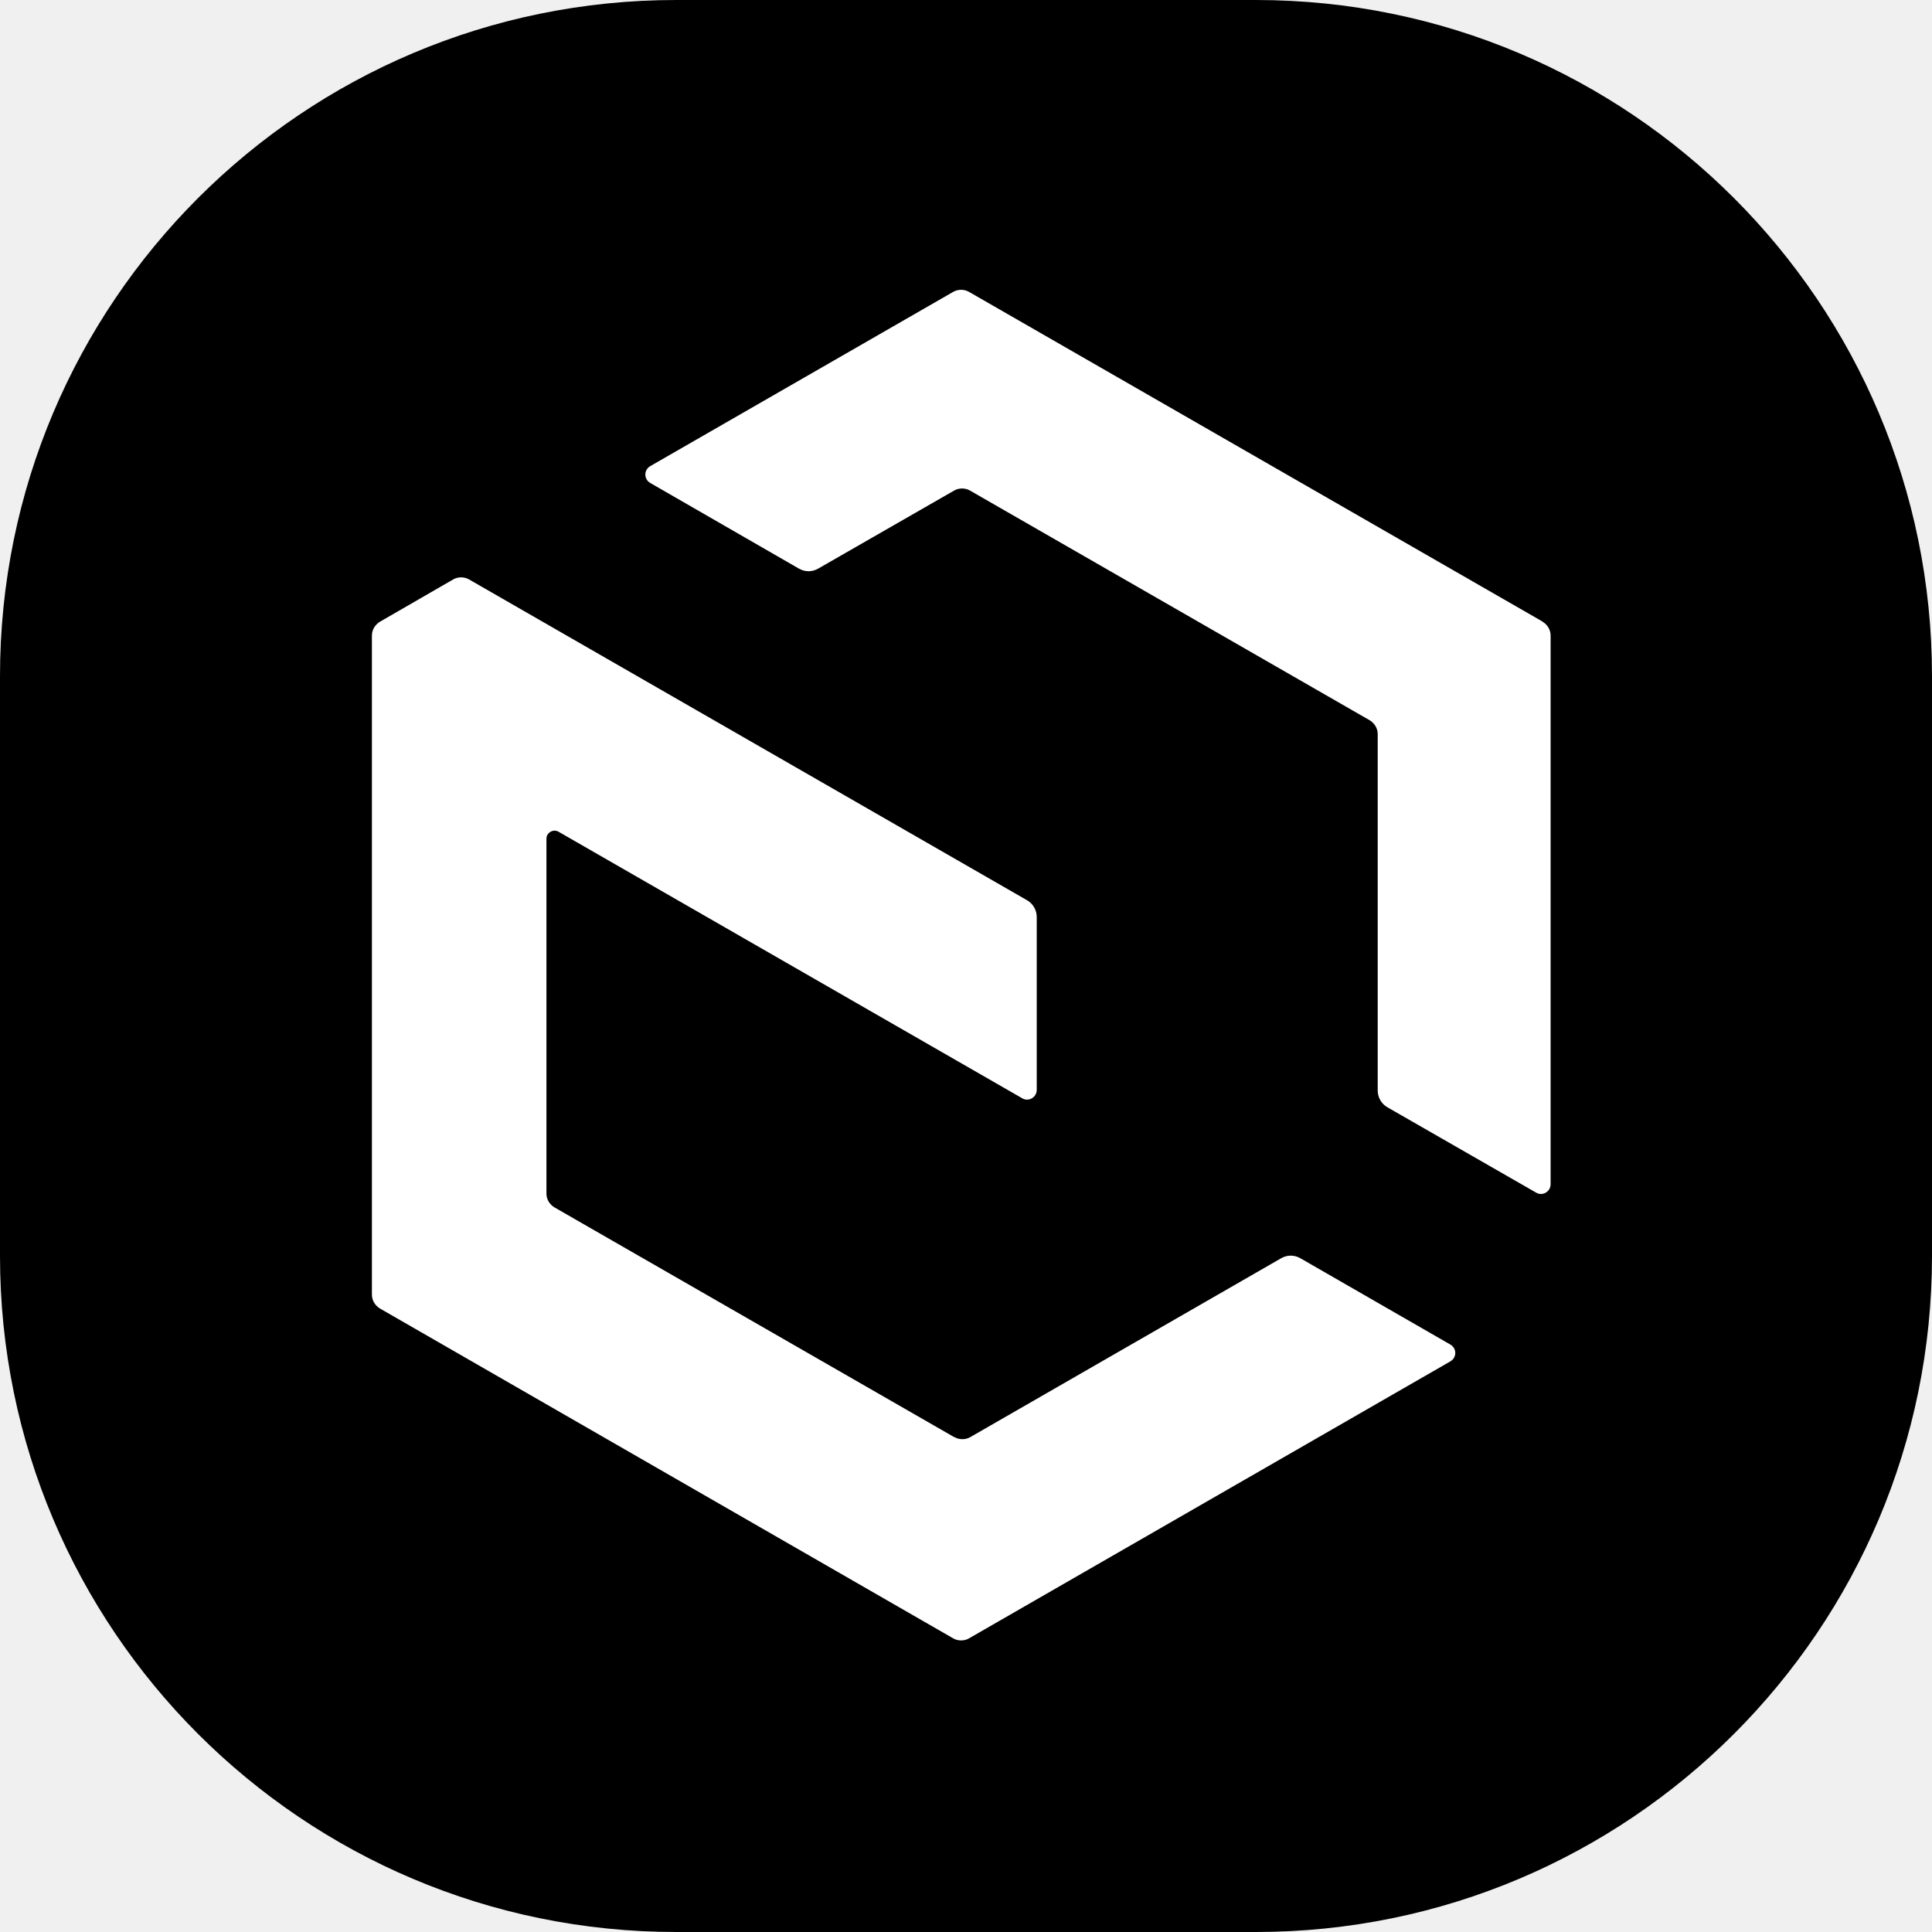
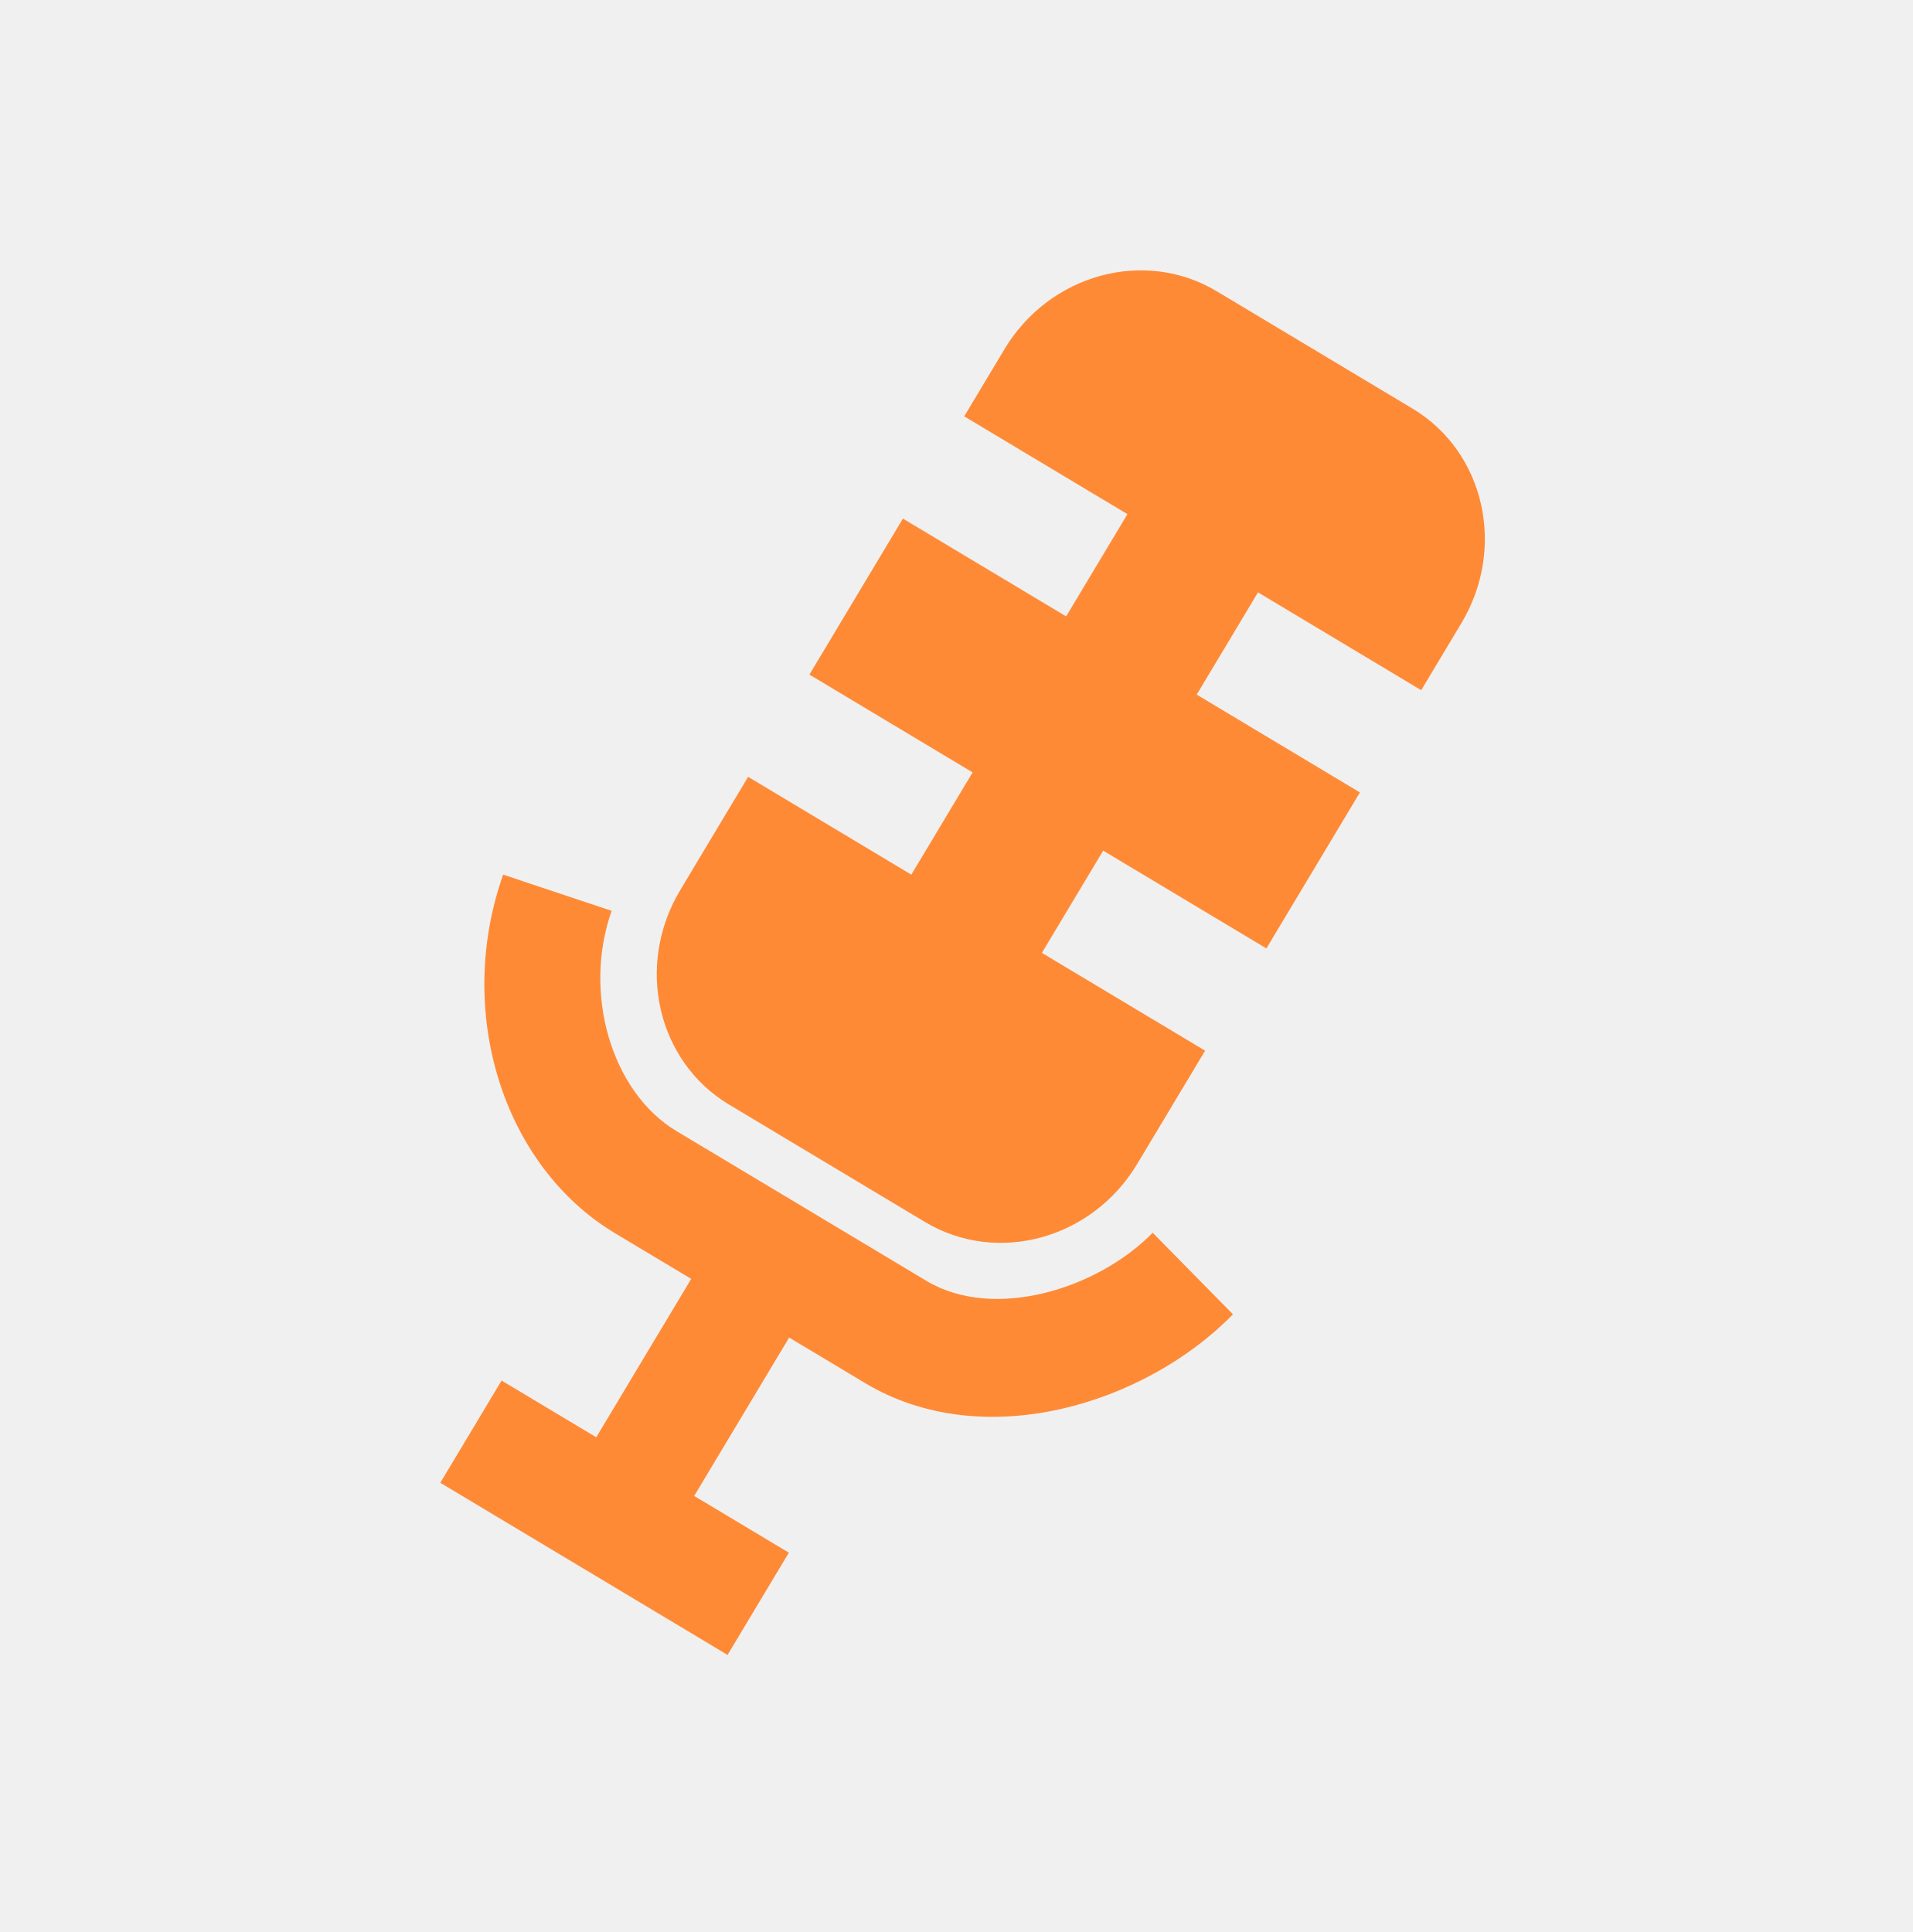
- <svg xmlns="http://www.w3.org/2000/svg" version="1.1" width="1000" height="1000">
-   <style>
-     #light-icon {
-       display: inline;
-     }
-     #dark-icon {
-       display: none;
-     }
- 
-     @media (prefers-color-scheme: dark) {
-       #light-icon {
-         display: none;
-       }
-       #dark-icon {
-         display: inline;
-       }
-     }
-   </style>
-   <g id="light-icon">
-     <svg version="1.1" width="1000" height="1000">
-       <g clip-path="url(#SvgjsClipPath1059)">
-         <rect width="1000" height="1000" fill="#000000" />
-         <g transform="matrix(5,0,0,5,192.5,150)">
-           <svg version="1.1" width="123" height="140">
-             <svg width="123" height="140" viewBox="0 0 123 140" fill="none">
-               <path d="M60.257 118.758L18.904 94.992C18.402 94.692 18.067 94.158 18.067 93.558V56.825C18.067 56.192 18.77 55.792 19.305 56.092L67.316 83.692C67.986 84.092 68.822 83.592 68.822 82.825V64.925C68.822 64.225 68.454 63.558 67.818 63.192L10.071 29.992C9.569 29.692 8.9 29.692 8.398 29.992L0.836 34.358C0.335 34.658 0 35.192 0 35.792V104.025C0 104.625 0.335 105.158 0.836 105.458L60.157 139.592C60.658 139.892 61.328 139.892 61.829 139.592L111.647 110.925C112.317 110.525 112.317 109.592 111.647 109.192L96.123 100.258C95.487 99.892 94.751 99.892 94.116 100.258L61.963 118.758C61.461 119.058 60.792 119.058 60.29 118.758H60.257Z" fill="white" />
-               <path d="M121.149 34.325L61.829 0.225C61.328 -0.075 60.658 -0.075 60.157 0.225L28.807 18.258C28.138 18.658 28.138 19.592 28.807 19.992L44.197 28.858C44.833 29.225 45.569 29.225 46.205 28.858L60.257 20.792C60.759 20.492 61.428 20.492 61.93 20.792L103.283 44.558C103.785 44.858 104.12 45.392 104.12 45.992V82.892C104.12 83.592 104.488 84.258 105.123 84.625L120.514 93.458C121.183 93.858 122.019 93.358 122.019 92.592V35.792C122.019 35.192 121.685 34.658 121.183 34.358L121.149 34.325Z" fill="white" />
-             </svg>
-           </svg>
-         </g>
-       </g>
-       <defs>
-         <clipPath id="SvgjsClipPath1059">
-           <rect width="1000" height="1000" x="0" y="0" rx="350" ry="350" />
-         </clipPath>
-       </defs>
-     </svg>
+ <svg xmlns="http://www.w3.org/2000/svg" width="99" height="100" viewBox="0 0 99 100" fill="none">
+   <g clip-path="url(#clip0_20_265)">
+     <path d="M38.716 40.209L35.204 46.069C32.868 49.966 34 54.938 37.732 57.175L47.867 63.249C51.599 65.486 56.518 64.14 58.853 60.243L62.366 54.383L53.919 49.321L57.091 44.029L65.537 49.091L70.377 41.016L61.931 35.953L65.103 30.661L73.549 35.724L75.628 32.255C77.964 28.358 76.832 23.386 73.1 21.149L62.964 15.074C59.232 12.838 54.314 14.184 51.978 18.081L49.899 21.55L58.346 26.612L55.174 31.904L46.727 26.842L41.888 34.917L50.334 39.979L47.162 45.271L38.716 40.209L38.716 40.209Z" fill="#FF8A36" />
+     <path d="M26.038 45.271C23.529 52.37 26.022 60.352 31.837 63.837L35.771 66.195L30.857 74.393L25.958 71.457L22.786 76.749L37.652 85.658L40.824 80.366L35.925 77.43L40.839 69.232L44.772 71.59C50.917 75.272 59.276 72.671 63.807 68.029L59.652 63.806C56.825 66.704 51.445 68.396 47.944 66.297L35.009 58.545C31.649 56.531 30.144 51.417 31.653 47.145L26.038 45.271Z" fill="#FF8A36" />
  </g>
-   <g id="dark-icon">
-     <svg version="1.1" width="1000" height="1000">
-       <g clip-path="url(#SvgjsClipPath1060)">
-         <rect width="1000" height="1000" fill="#000000" />
-         <g transform="matrix(5,0,0,5,192.5,150)">
-           <svg version="1.1" width="123" height="140">
-             <svg width="123" height="140" viewBox="0 0 123 140" fill="none">
-               <path d="M60.257 118.758L18.904 94.992C18.402 94.692 18.067 94.158 18.067 93.558V56.825C18.067 56.192 18.77 55.792 19.305 56.092L67.316 83.692C67.986 84.092 68.822 83.592 68.822 82.825V64.925C68.822 64.225 68.454 63.558 67.818 63.192L10.071 29.992C9.569 29.692 8.9 29.692 8.398 29.992L0.836 34.358C0.335 34.658 0 35.192 0 35.792V104.025C0 104.625 0.335 105.158 0.836 105.458L60.157 139.592C60.658 139.892 61.328 139.892 61.829 139.592L111.647 110.925C112.317 110.525 112.317 109.592 111.647 109.192L96.123 100.258C95.487 99.892 94.751 99.892 94.116 100.258L61.963 118.758C61.461 119.058 60.792 119.058 60.29 118.758H60.257Z" fill="white" />
-               <path d="M121.149 34.325L61.829 0.225C61.328 -0.075 60.658 -0.075 60.157 0.225L28.807 18.258C28.138 18.658 28.138 19.592 28.807 19.992L44.197 28.858C44.833 29.225 45.569 29.225 46.205 28.858L60.257 20.792C60.759 20.492 61.428 20.492 61.93 20.792L103.283 44.558C103.785 44.858 104.12 45.392 104.12 45.992V82.892C104.12 83.592 104.488 84.258 105.123 84.625L120.514 93.458C121.183 93.858 122.019 93.358 122.019 92.592V35.792C122.019 35.192 121.685 34.658 121.183 34.358L121.149 34.325Z" fill="white" />
-             </svg>
-           </svg>
-         </g>
-       </g>
-       <defs>
-         <clipPath id="SvgjsClipPath1060">
-           <rect width="1000" height="1000" x="0" y="0" rx="350" ry="350" />
-         </clipPath>
-       </defs>
-     </svg>
-   </g>
+   <defs>
+     <clipPath id="clip0_20_265">
+       <rect width="70.441" height="73.556" fill="white" transform="translate(37.8137) rotate(30.9362)" />
+     </clipPath>
+   </defs>
</svg>
